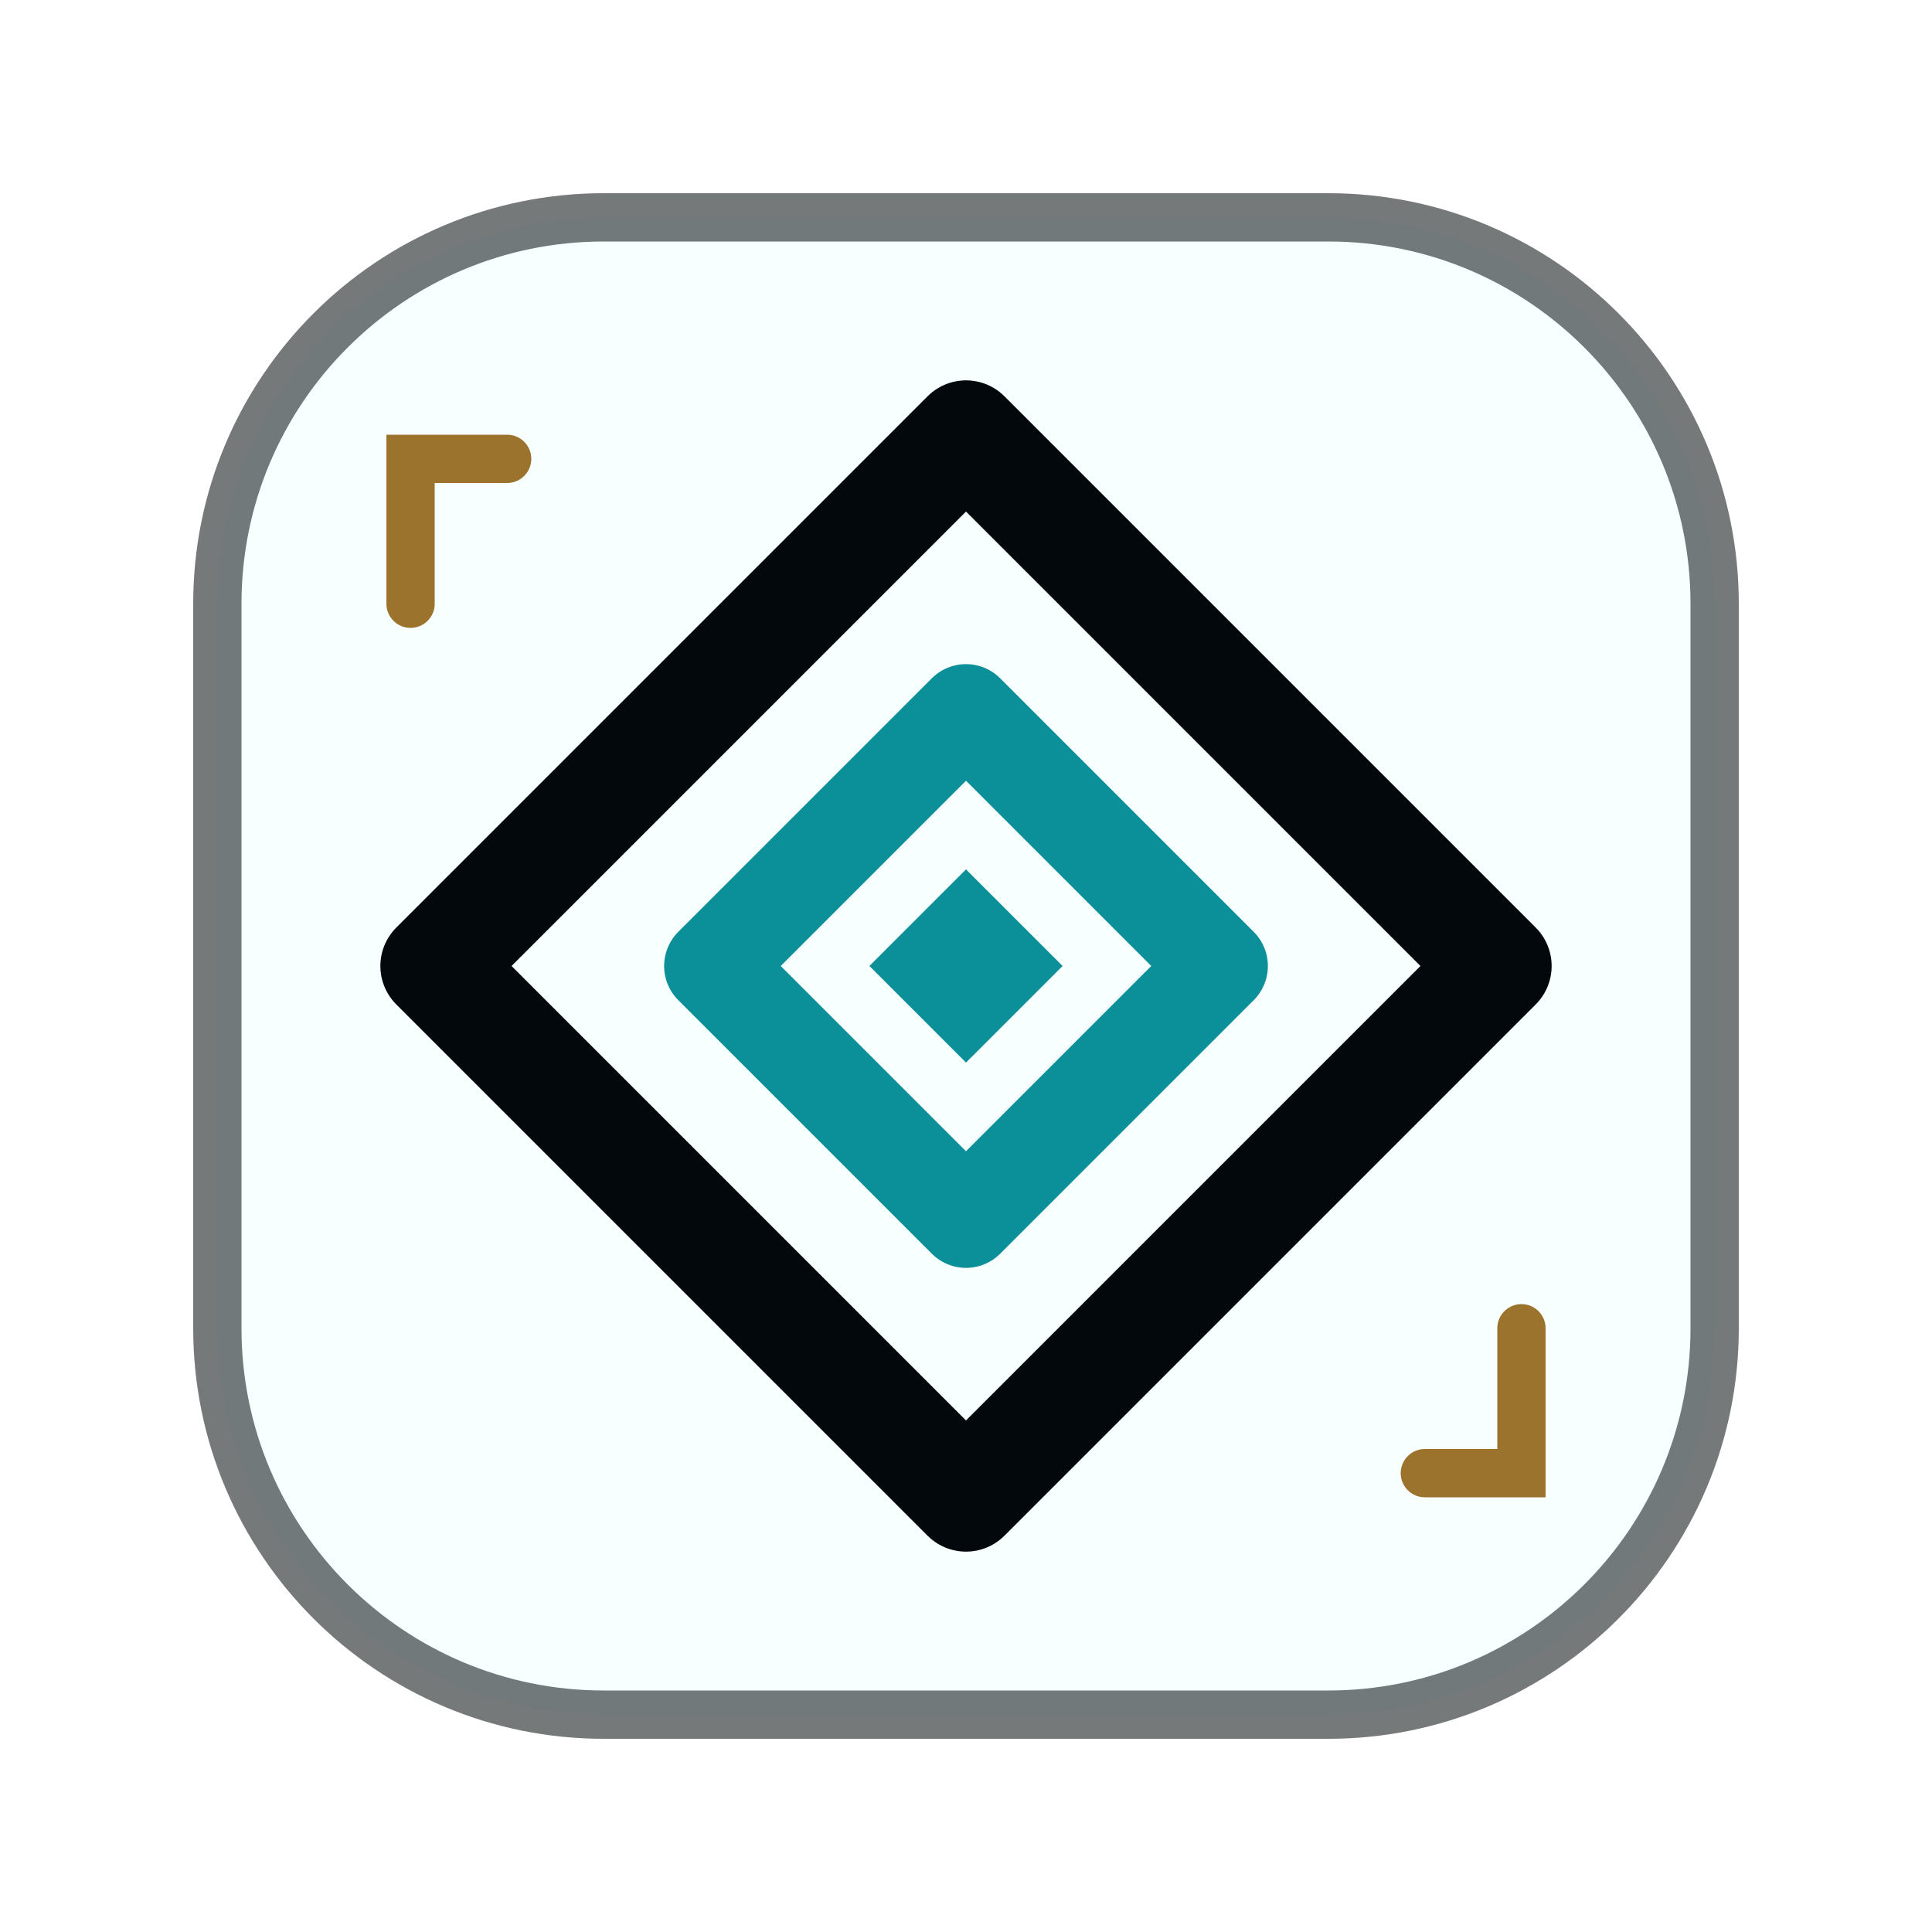
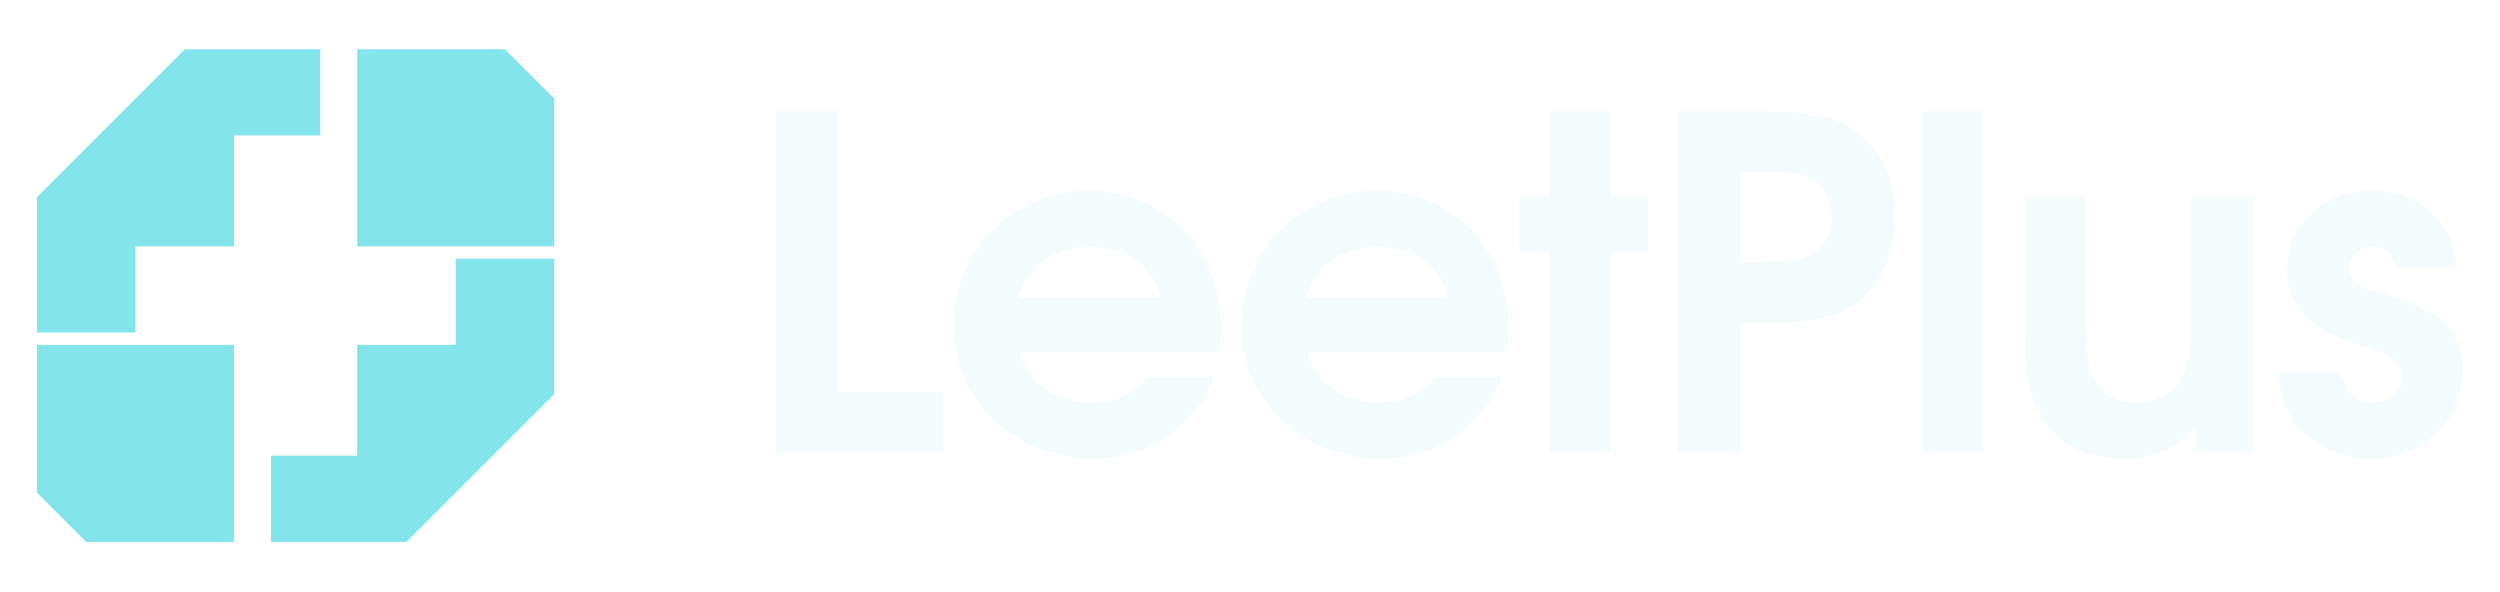
- <svg xmlns="http://www.w3.org/2000/svg" width="160" height="160" viewBox="0 0 160 160" fill="none" role="img" aria-label="LeetPlus">
-   <rect x="18" y="18" width="124" height="124" rx="32" fill="#F7FFFF" stroke="#02080B" stroke-opacity="0.54" stroke-width="4" />
-   <path d="M80 36L124 80L80 124L36 80L80 36Z" stroke="#02080B" stroke-width="9" stroke-linejoin="round" />
-   <path d="M80 59L101 80L80 101L59 80L80 59Z" stroke="#0B8F98" stroke-width="8" stroke-linejoin="round" />
-   <path d="M80 72L88 80L80 88L72 80L80 72Z" fill="#0B8F98" />
-   <path d="M42 38L34 38L34 50" stroke="#9C732D" stroke-width="4" stroke-linecap="round" />
-   <path d="M118 122L126 122L126 110" stroke="#9C732D" stroke-width="4" stroke-linecap="round" />
+ <svg xmlns="http://www.w3.org/2000/svg" viewBox="0 0 405.97 96" role="img" aria-label="LeetPlus">
+   <g fill="#83E4EC">
+     <path d="M6 32 30 8H52V22H38V40H22V54H6Z M58 8H82L90 16V40H58Z" />
+     <g transform="rotate(180 48 48)">
+       <path d="M6 32 30 8H52V22H38V40H22V54H6Z M58 8H82L90 16V40H58Z" />
+     </g>
+   </g>
+   <g fill="#F4FBFC" transform="translate(126 73.5) scale(0.075 -0.075)">
+     <path transform="translate(-68 0)" d="M68 0H431V131H205V739H68Z" />
+     <path transform="translate(355 0)" d="M603 218C607 238 608 250 608 270C608 441 487 567 322 567C159 567 30 438 30 275C30 113 161 -13 330 -13C421 -13 492 20 550 87C571 113 585 136 594 164H449C415 124 382 109 327 109C248 109 190 151 174 218ZM170 335C191 407 245 445 324 445C406 445 460 406 477 335Z" />
+     <path transform="translate(978 0)" d="M603 218C607 238 608 250 608 270C608 441 487 567 322 567C159 567 30 438 30 275C30 113 161 -13 330 -13C421 -13 492 20 550 87C571 113 585 136 594 164H449C415 124 382 109 327 109C248 109 190 151 174 218ZM170 335C191 407 245 445 324 445C406 445 460 406 477 335Z" />
+     <path transform="translate(1601 0)" d="M74 0H207V433H287V554H207V739H74V554H9V433H74Z" />
+     <path transform="translate(1884 0)" d="M68 0H205V281H249C354 281 402 289 443 314C503 352 540 426 540 511C540 596 504 666 440 705C398 730 348 739 251 739H68ZM205 412V608H251C296 608 317 606 338 601C378 590 402 555 402 509C402 473 386 445 357 429C336 418 299 412 245 412Z" />
+     <path transform="translate(2427 0)" d="M54 0H187V739H54Z" />
+     <path transform="translate(2650 0)" d="M547 554H414V293C414 219 409 184 393 160C374 127 337 109 292 109C258 109 232 120 214 144C195 168 187 208 187 283V554H54V257C54 163 65 114 96 69C133 16 192 -13 265 -13C332 -13 373 4 424 53V0H547Z" />
+     <path transform="translate(3233 0)" d="M19 176C25 122 34 93 56 64C92 16 155 -13 222 -13C333 -13 420 70 420 176C420 260 378 304 266 338C211 355 211 355 198 361C182 369 172 382 172 399C172 425 194 445 223 445C251 445 269 430 275 401H405C403 448 392 476 365 506C330 545 278 567 223 567C119 567 39 493 39 398C39 317 82 271 193 234C243 217 248 215 262 206C278 196 287 181 287 163C287 132 262 109 227 109C188 109 166 129 153 176Z" />
+   </g>
</svg>
